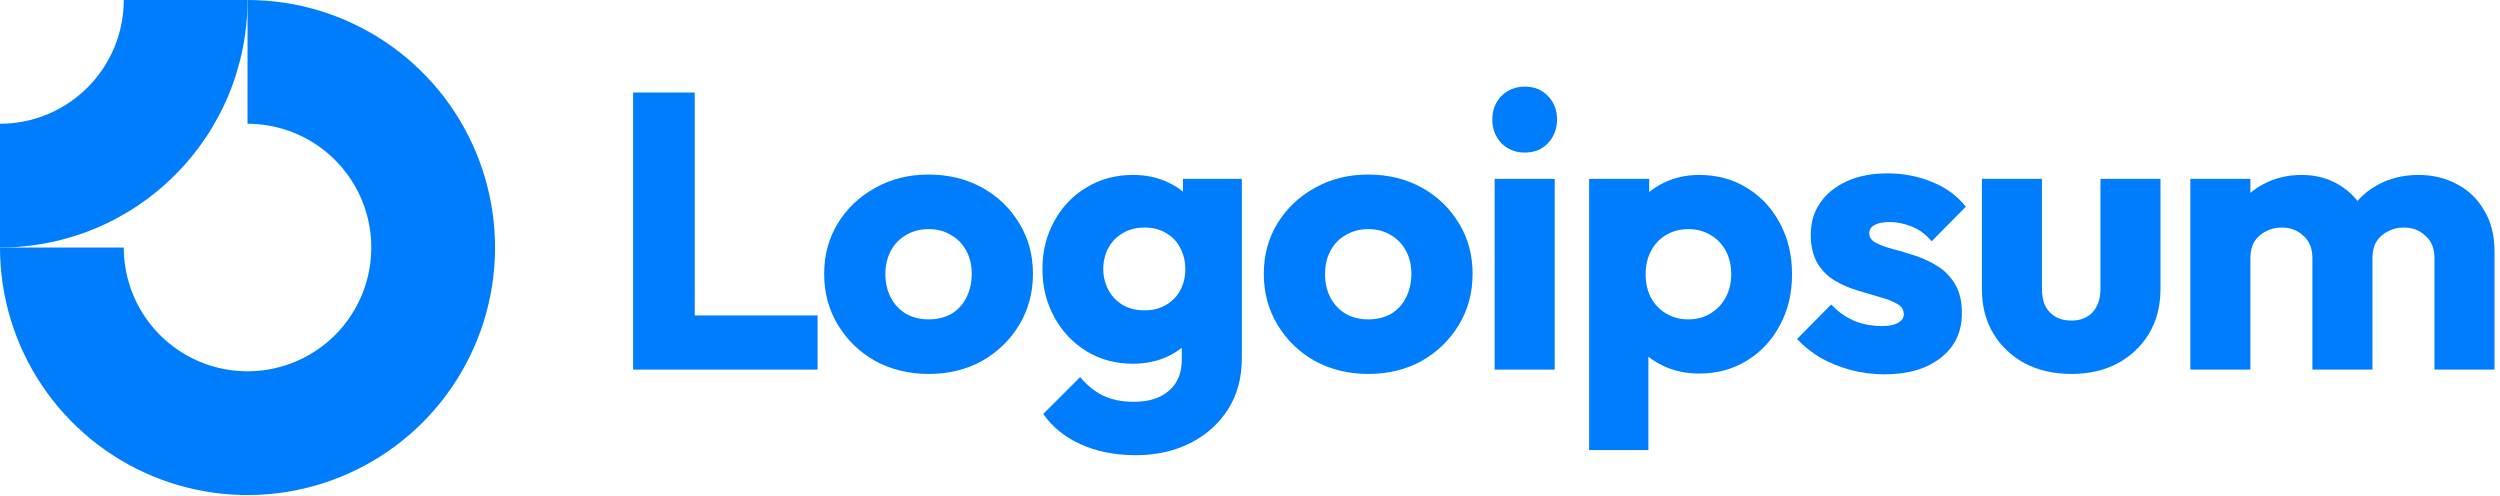
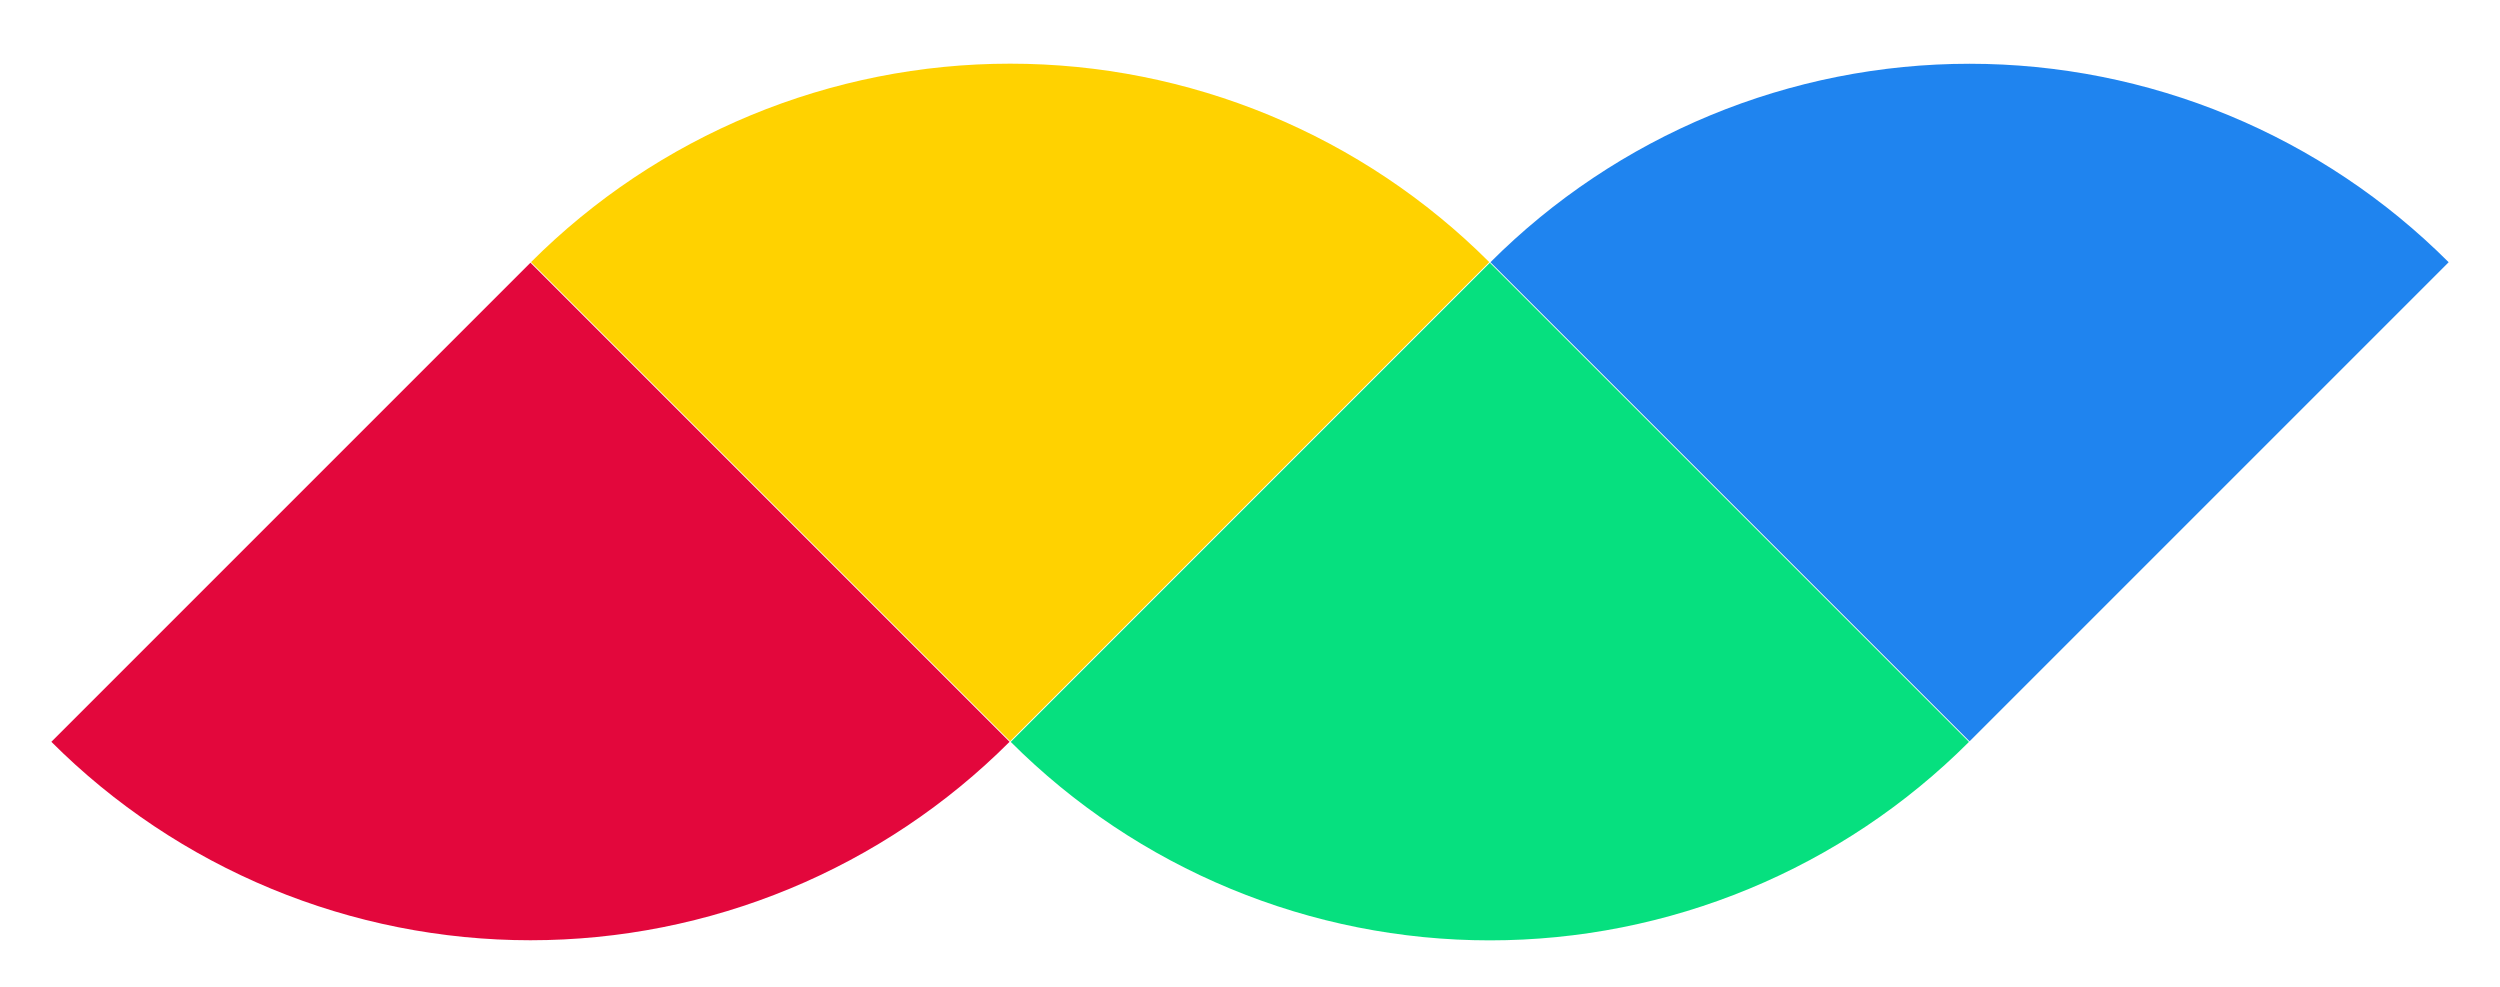
- <svg xmlns="http://www.w3.org/2000/svg" id="logo-87" width="202" height="40" viewBox="0 0 202 40" fill="none">
-   <path class="ccustom" fill-rule="evenodd" clip-rule="evenodd" d="M25.556 11.685C23.911 10.586 21.978 10 20 10V0C23.956 0 27.822 1.173 31.111 3.371C34.4 5.568 36.964 8.692 38.478 12.346C39.991 16.001 40.387 20.022 39.616 23.902C38.844 27.781 36.939 31.345 34.142 34.142C31.345 36.939 27.781 38.844 23.902 39.616C20.022 40.387 16.001 39.991 12.346 38.478C8.692 36.964 5.568 34.4 3.371 31.111C1.173 27.822 0 23.956 0 20H10C10 21.978 10.586 23.911 11.685 25.556C12.784 27.2 14.346 28.482 16.173 29.239C18 29.996 20.011 30.194 21.951 29.808C23.891 29.422 25.672 28.47 27.071 27.071C28.47 25.672 29.422 23.891 29.808 21.951C30.194 20.011 29.996 18 29.239 16.173C28.482 14.346 27.2 12.784 25.556 11.685Z" fill="#007DFC" />
-   <path class="ccustom" fill-rule="evenodd" clip-rule="evenodd" d="M10 1.47023e-06C10 1.313 9.741 2.614 9.239 3.827C8.736 5.04 8 6.142 7.071 7.071C6.142 8 5.04 8.736 3.827 9.239C2.614 9.741 1.313 10 6.15916e-06 10L5.72205e-06 20C2.626 20 5.227 19.483 7.654 18.478C10.08 17.473 12.285 15.999 14.142 14.142C15.999 12.285 17.473 10.08 18.478 7.654C19.483 5.227 20 2.626 20 -3.8147e-06L10 1.47023e-06Z" fill="#007DFC" />
-   <path class="ccustom" d="M125.619 14.453H120.767V29.865H125.619V14.453Z" fill="#007DFC" />
-   <path class="ccustom" d="M121.307 11.567C121.814 12.074 122.448 12.328 123.209 12.328C123.97 12.328 124.594 12.074 125.08 11.567C125.567 11.038 125.81 10.404 125.81 9.664C125.81 8.903 125.567 8.268 125.08 7.761C124.594 7.254 123.97 7 123.209 7C122.448 7 121.814 7.254 121.307 7.761C120.82 8.268 120.577 8.903 120.577 9.664C120.577 10.404 120.82 11.038 121.307 11.567Z" fill="#007DFC" />
-   <path class="ccustom" d="M51.156 29.865V7.476H56.135V25.488H66.061V29.865H51.156Z" fill="#007DFC" />
-   <path class="ccustom" fill-rule="evenodd" clip-rule="evenodd" d="M75.027 30.214C73.442 30.214 72.004 29.865 70.715 29.167C69.446 28.448 68.442 27.476 67.702 26.25C66.962 25.023 66.592 23.649 66.592 22.127C66.592 20.605 66.962 19.241 67.702 18.036C68.442 16.831 69.446 15.88 70.715 15.182C71.983 14.463 73.421 14.104 75.027 14.104C76.634 14.104 78.072 14.453 79.34 15.15C80.609 15.848 81.613 16.81 82.353 18.036C83.093 19.241 83.463 20.605 83.463 22.127C83.463 23.649 83.093 25.023 82.353 26.25C81.613 27.476 80.609 28.448 79.34 29.167C78.072 29.865 76.634 30.214 75.027 30.214ZM75.027 25.806C75.725 25.806 76.338 25.658 76.867 25.362C77.395 25.044 77.797 24.611 78.072 24.061C78.368 23.491 78.516 22.846 78.516 22.127C78.516 21.408 78.368 20.784 78.072 20.256C77.776 19.706 77.364 19.283 76.835 18.987C76.328 18.67 75.725 18.512 75.027 18.512C74.351 18.512 73.748 18.67 73.22 18.987C72.691 19.283 72.279 19.706 71.983 20.256C71.687 20.806 71.539 21.44 71.539 22.159C71.539 22.856 71.687 23.491 71.983 24.061C72.279 24.611 72.691 25.044 73.22 25.362C73.748 25.658 74.351 25.806 75.027 25.806Z" fill="#007DFC" />
-   <path class="ccustom" fill-rule="evenodd" clip-rule="evenodd" d="M87.306 35.89C88.595 36.482 90.086 36.778 91.777 36.778C93.426 36.778 94.896 36.45 96.185 35.795C97.475 35.14 98.49 34.231 99.23 33.068C99.969 31.905 100.34 30.531 100.34 28.945V14.453H95.583V15.488C95.229 15.19 94.827 14.94 94.378 14.738C93.553 14.336 92.612 14.135 91.555 14.135C90.139 14.135 88.881 14.474 87.781 15.15C86.682 15.806 85.815 16.715 85.181 17.877C84.547 19.019 84.23 20.309 84.23 21.746C84.23 23.163 84.547 24.453 85.181 25.615C85.815 26.778 86.682 27.698 87.781 28.374C88.881 29.051 90.139 29.389 91.555 29.389C92.591 29.389 93.532 29.188 94.378 28.787C94.787 28.592 95.157 28.363 95.487 28.099V29.072C95.487 30.15 95.139 30.985 94.441 31.577C93.764 32.169 92.824 32.465 91.619 32.465C90.646 32.465 89.811 32.296 89.113 31.958C88.437 31.62 87.824 31.123 87.274 30.467L84.293 33.448C85.033 34.505 86.037 35.319 87.306 35.89ZM94.219 24.632C93.733 24.928 93.151 25.076 92.475 25.076C91.798 25.076 91.206 24.928 90.699 24.632C90.213 24.336 89.832 23.934 89.557 23.427C89.282 22.899 89.145 22.338 89.145 21.746C89.145 21.112 89.282 20.541 89.557 20.034C89.832 19.526 90.223 19.125 90.731 18.829C91.238 18.533 91.819 18.385 92.475 18.385C93.151 18.385 93.733 18.533 94.219 18.829C94.726 19.125 95.107 19.526 95.361 20.034C95.635 20.541 95.773 21.112 95.773 21.746C95.773 22.381 95.635 22.951 95.361 23.459C95.107 23.945 94.726 24.336 94.219 24.632Z" fill="#007DFC" />
-   <path class="ccustom" fill-rule="evenodd" clip-rule="evenodd" d="M110.551 30.214C108.965 30.214 107.527 29.865 106.238 29.167C104.969 28.448 103.965 27.476 103.225 26.25C102.485 25.023 102.115 23.649 102.115 22.127C102.115 20.605 102.485 19.241 103.225 18.036C103.965 16.831 104.969 15.88 106.238 15.182C107.506 14.463 108.944 14.104 110.551 14.104C112.157 14.104 113.595 14.453 114.863 15.15C116.132 15.848 117.136 16.81 117.876 18.036C118.616 19.241 118.986 20.605 118.986 22.127C118.986 23.649 118.616 25.023 117.876 26.25C117.136 27.476 116.132 28.448 114.863 29.167C113.595 29.865 112.157 30.214 110.551 30.214ZM110.551 25.806C111.248 25.806 111.861 25.658 112.39 25.362C112.918 25.044 113.32 24.611 113.595 24.061C113.891 23.491 114.039 22.846 114.039 22.127C114.039 21.408 113.891 20.784 113.595 20.256C113.299 19.706 112.887 19.283 112.358 18.987C111.851 18.67 111.248 18.512 110.551 18.512C109.874 18.512 109.271 18.67 108.743 18.987C108.214 19.283 107.802 19.706 107.506 20.256C107.21 20.806 107.062 21.44 107.062 22.159C107.062 22.856 107.21 23.491 107.506 24.061C107.802 24.611 108.214 25.044 108.743 25.362C109.271 25.658 109.874 25.806 110.551 25.806Z" fill="#007DFC" />
-   <path class="ccustom" fill-rule="evenodd" clip-rule="evenodd" d="M137.281 30.182C136.246 30.182 135.294 29.981 134.427 29.579C133.971 29.368 133.559 29.116 133.191 28.822V36.366H128.402V14.453H133.254V15.516C133.606 15.228 133.997 14.979 134.427 14.77C135.294 14.347 136.246 14.135 137.281 14.135C138.74 14.135 140.03 14.484 141.15 15.182C142.292 15.88 143.18 16.831 143.814 18.036C144.47 19.241 144.797 20.615 144.797 22.159C144.797 23.702 144.47 25.076 143.814 26.281C143.18 27.486 142.292 28.438 141.15 29.135C140.03 29.833 138.74 30.182 137.281 30.182ZM136.394 25.806C137.091 25.806 137.694 25.647 138.201 25.33C138.73 25.013 139.142 24.579 139.438 24.03C139.734 23.48 139.882 22.856 139.882 22.159C139.882 21.44 139.734 20.806 139.438 20.256C139.142 19.706 138.73 19.283 138.201 18.987C137.694 18.67 137.102 18.512 136.425 18.512C135.749 18.512 135.146 18.67 134.618 18.987C134.11 19.283 133.709 19.706 133.413 20.256C133.117 20.806 132.969 21.44 132.969 22.159C132.969 22.856 133.106 23.48 133.381 24.03C133.677 24.579 134.089 25.013 134.618 25.33C135.146 25.647 135.738 25.806 136.394 25.806Z" fill="#007DFC" />
-   <path class="ccustom" d="M149.546 29.896C150.434 30.129 151.332 30.245 152.241 30.245C154.165 30.245 155.687 29.801 156.808 28.913C157.949 28.026 158.52 26.831 158.52 25.33C158.52 24.357 158.341 23.575 157.981 22.983C157.622 22.37 157.157 21.884 156.586 21.524C156.015 21.165 155.412 20.88 154.778 20.668C154.144 20.457 153.541 20.277 152.971 20.129C152.4 19.981 151.935 19.812 151.575 19.622C151.216 19.431 151.036 19.178 151.036 18.86C151.036 18.564 151.174 18.343 151.448 18.195C151.723 18.025 152.135 17.941 152.685 17.941C153.256 17.941 153.837 18.057 154.429 18.29C155.042 18.522 155.592 18.924 156.078 19.495L158.837 16.704C158.14 15.816 157.231 15.15 156.11 14.706C155.011 14.241 153.806 14.008 152.495 14.008C151.248 14.008 150.159 14.22 149.229 14.643C148.298 15.066 147.579 15.647 147.072 16.387C146.565 17.106 146.311 17.962 146.311 18.956C146.311 19.886 146.491 20.658 146.85 21.271C147.209 21.863 147.675 22.328 148.245 22.666C148.816 23.004 149.419 23.269 150.053 23.459C150.687 23.649 151.29 23.829 151.861 23.998C152.431 24.146 152.897 24.326 153.256 24.537C153.637 24.727 153.827 25.013 153.827 25.393C153.827 25.689 153.668 25.922 153.351 26.091C153.055 26.26 152.622 26.345 152.051 26.345C151.226 26.345 150.465 26.197 149.768 25.901C149.07 25.584 148.467 25.15 147.96 24.601L145.201 27.391C145.73 27.962 146.364 28.47 147.104 28.913C147.865 29.336 148.679 29.664 149.546 29.896Z" fill="#007DFC" />
-   <path class="ccustom" d="M167.368 30.214C165.952 30.214 164.694 29.928 163.595 29.357C162.516 28.765 161.671 27.962 161.058 26.947C160.444 25.911 160.138 24.727 160.138 23.395V14.453H164.99V23.332C164.99 23.86 165.074 24.315 165.244 24.696C165.434 25.076 165.709 25.372 166.068 25.584C166.428 25.795 166.861 25.901 167.368 25.901C168.087 25.901 168.658 25.679 169.081 25.235C169.504 24.77 169.715 24.135 169.715 23.332V14.453H174.567V23.364C174.567 24.717 174.261 25.911 173.647 26.947C173.034 27.962 172.189 28.765 171.11 29.357C170.032 29.928 168.785 30.214 167.368 30.214Z" fill="#007DFC" />
-   <path class="ccustom" d="M181.831 14.453H176.979V29.865H181.831V20.858C181.831 20.33 181.937 19.886 182.148 19.526C182.381 19.167 182.688 18.892 183.068 18.702C183.449 18.491 183.882 18.385 184.368 18.385C185.066 18.385 185.647 18.607 186.112 19.051C186.599 19.474 186.842 20.076 186.842 20.858V29.865H191.694V20.858C191.694 20.33 191.8 19.886 192.011 19.526C192.244 19.167 192.55 18.892 192.931 18.702C193.311 18.491 193.745 18.385 194.231 18.385C194.929 18.385 195.51 18.607 195.975 19.051C196.461 19.474 196.704 20.076 196.704 20.858V29.865H201.557V20.319C201.557 19.03 201.282 17.93 200.732 17.021C200.203 16.091 199.474 15.383 198.544 14.896C197.635 14.389 196.588 14.135 195.404 14.135C194.199 14.135 193.11 14.4 192.138 14.928C191.506 15.265 190.954 15.7 190.481 16.232C190.04 15.675 189.504 15.219 188.871 14.865C188.026 14.379 187.064 14.135 185.986 14.135C184.844 14.135 183.819 14.379 182.91 14.865C182.514 15.067 182.155 15.309 181.831 15.592V14.453Z" fill="#007DFC" />
+ <svg xmlns="http://www.w3.org/2000/svg" id="logo-16" width="109" height="43" viewBox="0 0 109 43" fill="none">
+   <path d="M64.931 11.428C62.188 8.685 58.932 6.509 55.347 5.024C51.763 3.54 47.922 2.776 44.042 2.776C40.163 2.776 36.322 3.54 32.737 5.024C29.153 6.509 25.896 8.685 23.153 11.428L44.042 32.317L64.931 11.428Z" class="ccompli1" fill="#FFD200" />
+   <path d="M44.069 32.347C46.812 35.091 50.068 37.267 53.653 38.751C57.237 40.236 61.078 41 64.958 41C68.837 41 72.679 40.236 76.263 38.751C79.847 37.267 83.104 35.091 85.847 32.347L64.958 11.458L44.069 32.347Z" class="ccompli2" fill="#06E07F" />
+   <path d="M44.017 32.343C41.274 35.086 38.017 37.262 34.433 38.747C30.849 40.231 27.007 40.995 23.128 40.995C19.248 40.995 15.407 40.231 11.823 38.747C8.239 37.262 4.982 35.086 2.239 32.343L23.128 11.454L44.017 32.343Z" class="ccustom" fill="#E3073C" />
+   <path d="M64.983 11.433C67.726 8.69 70.983 6.514 74.567 5.029C78.151 3.545 81.993 2.78 85.872 2.78C89.752 2.78 93.593 3.545 97.177 5.029C100.761 6.514 104.018 8.69 106.761 11.433L85.872 32.322L64.983 11.433Z" class="ccustom" fill="#1F84EF" />
</svg>
